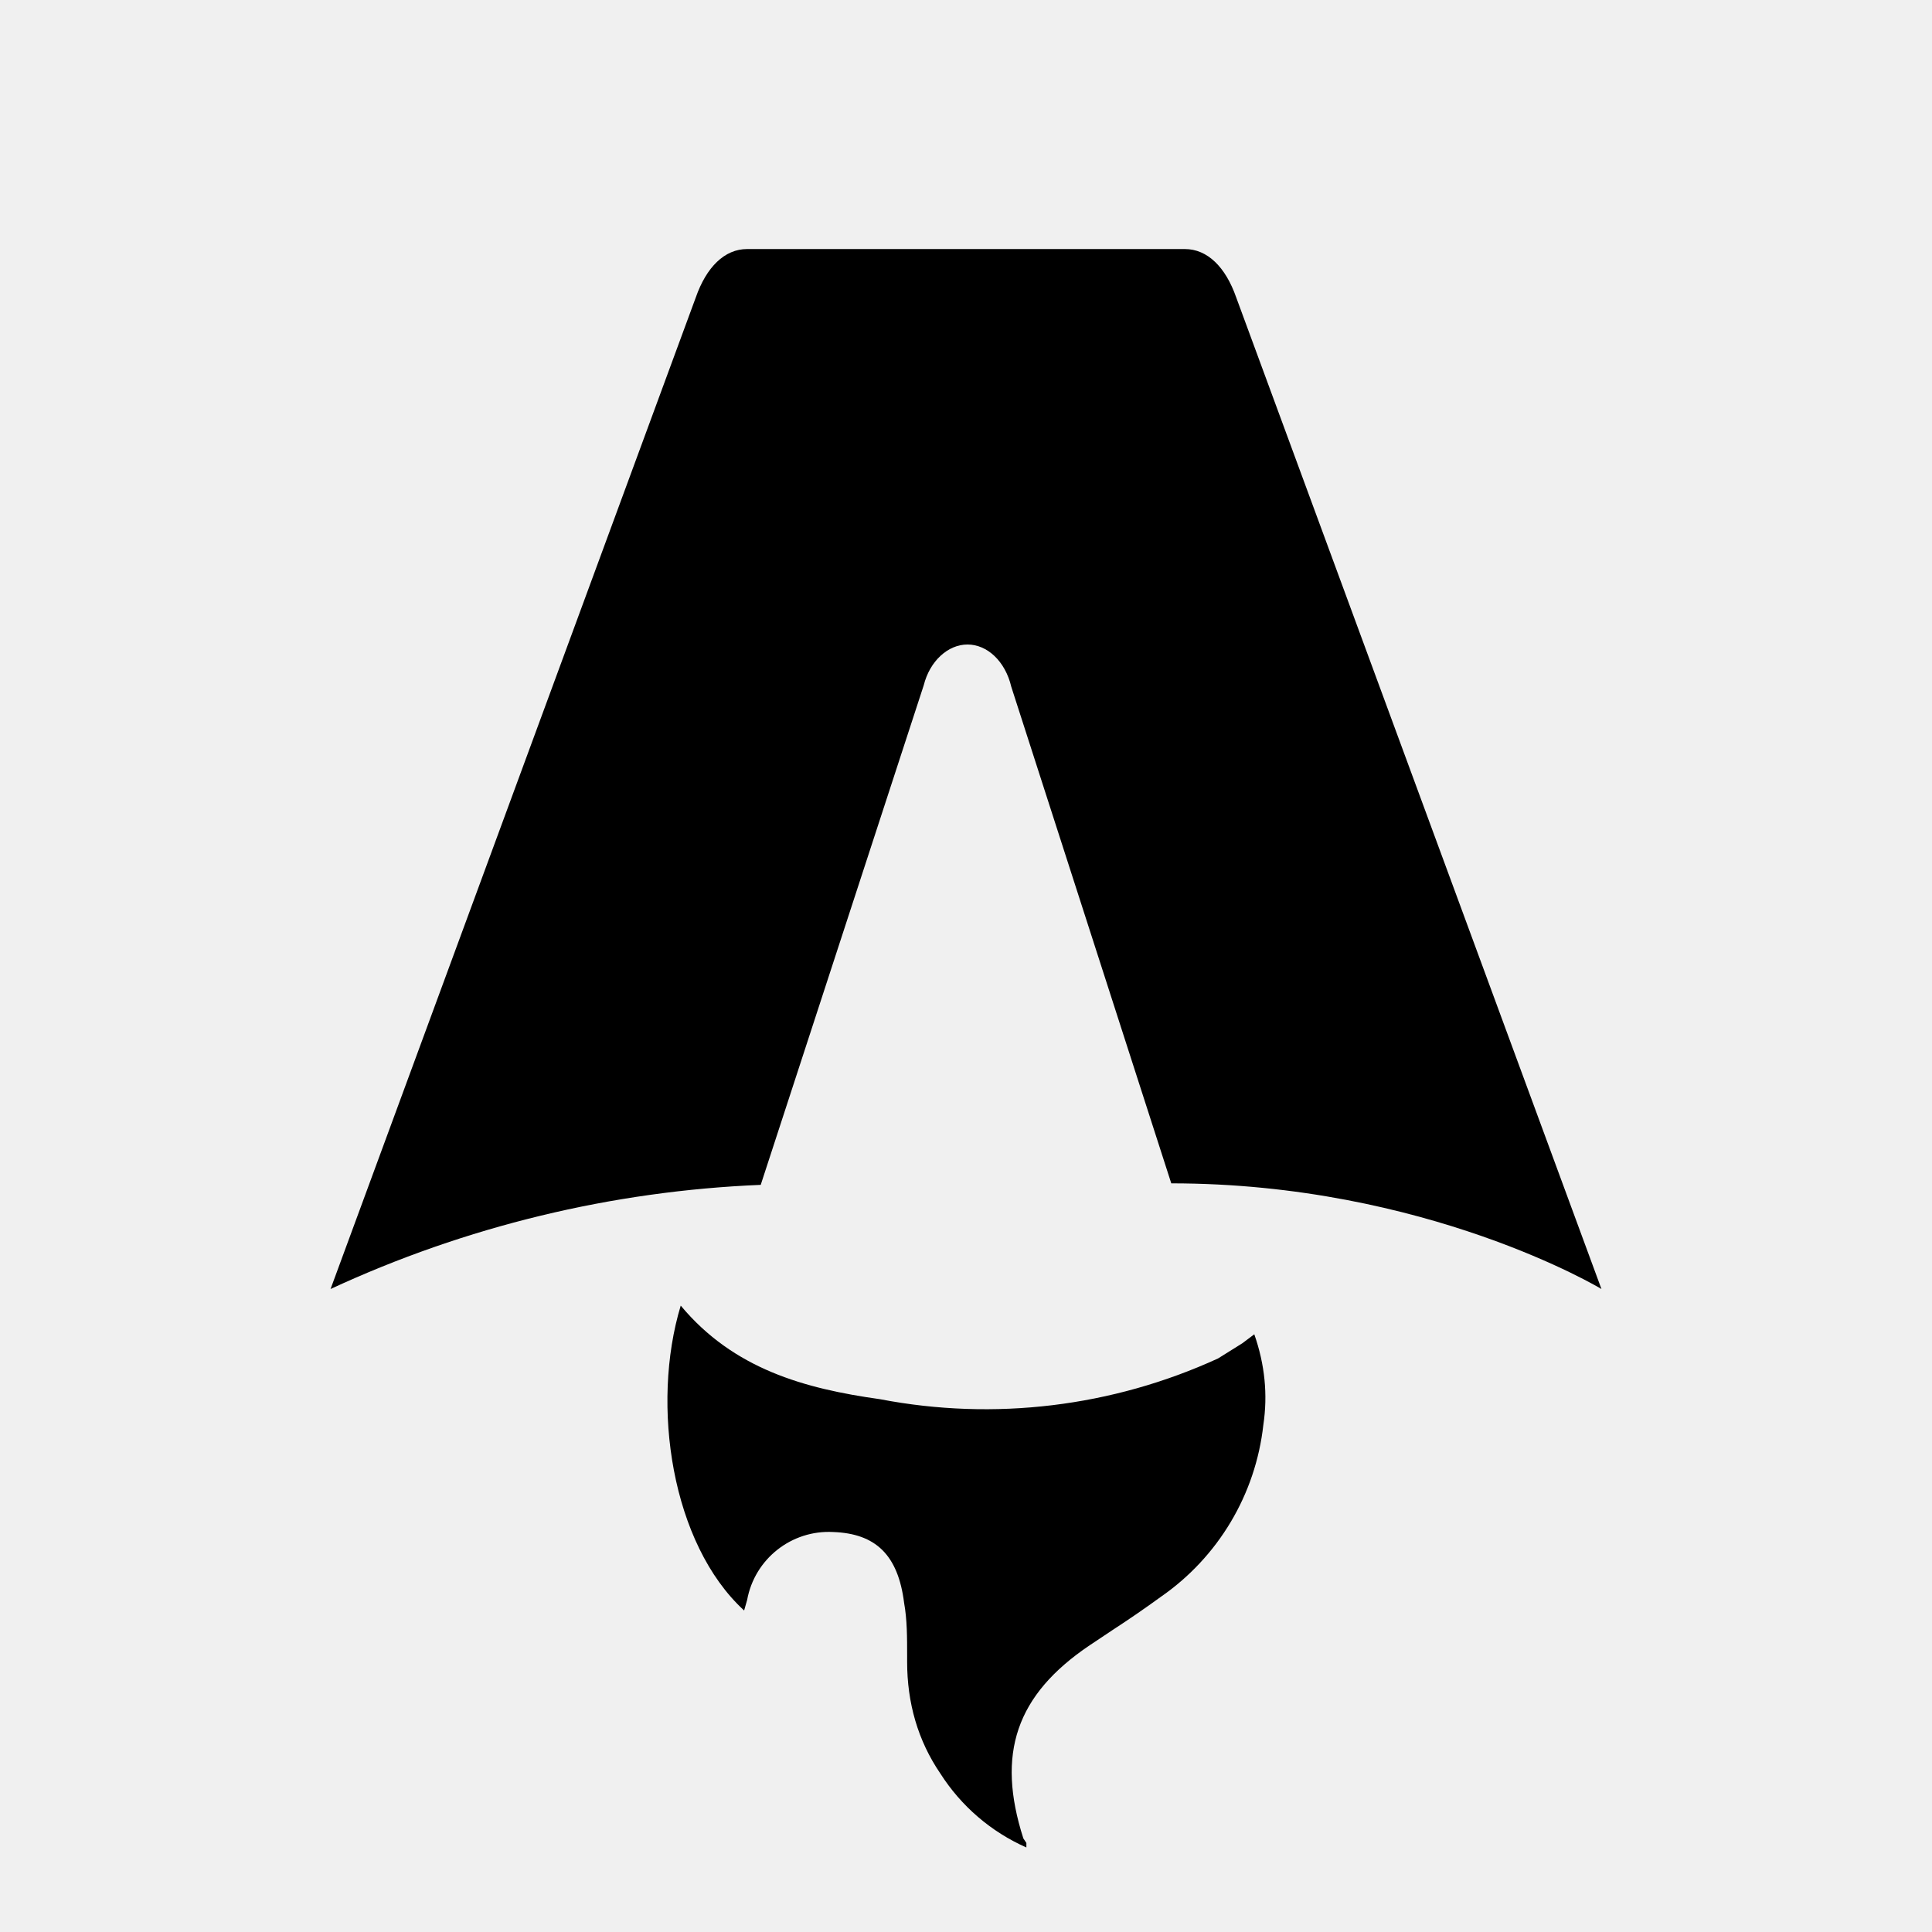
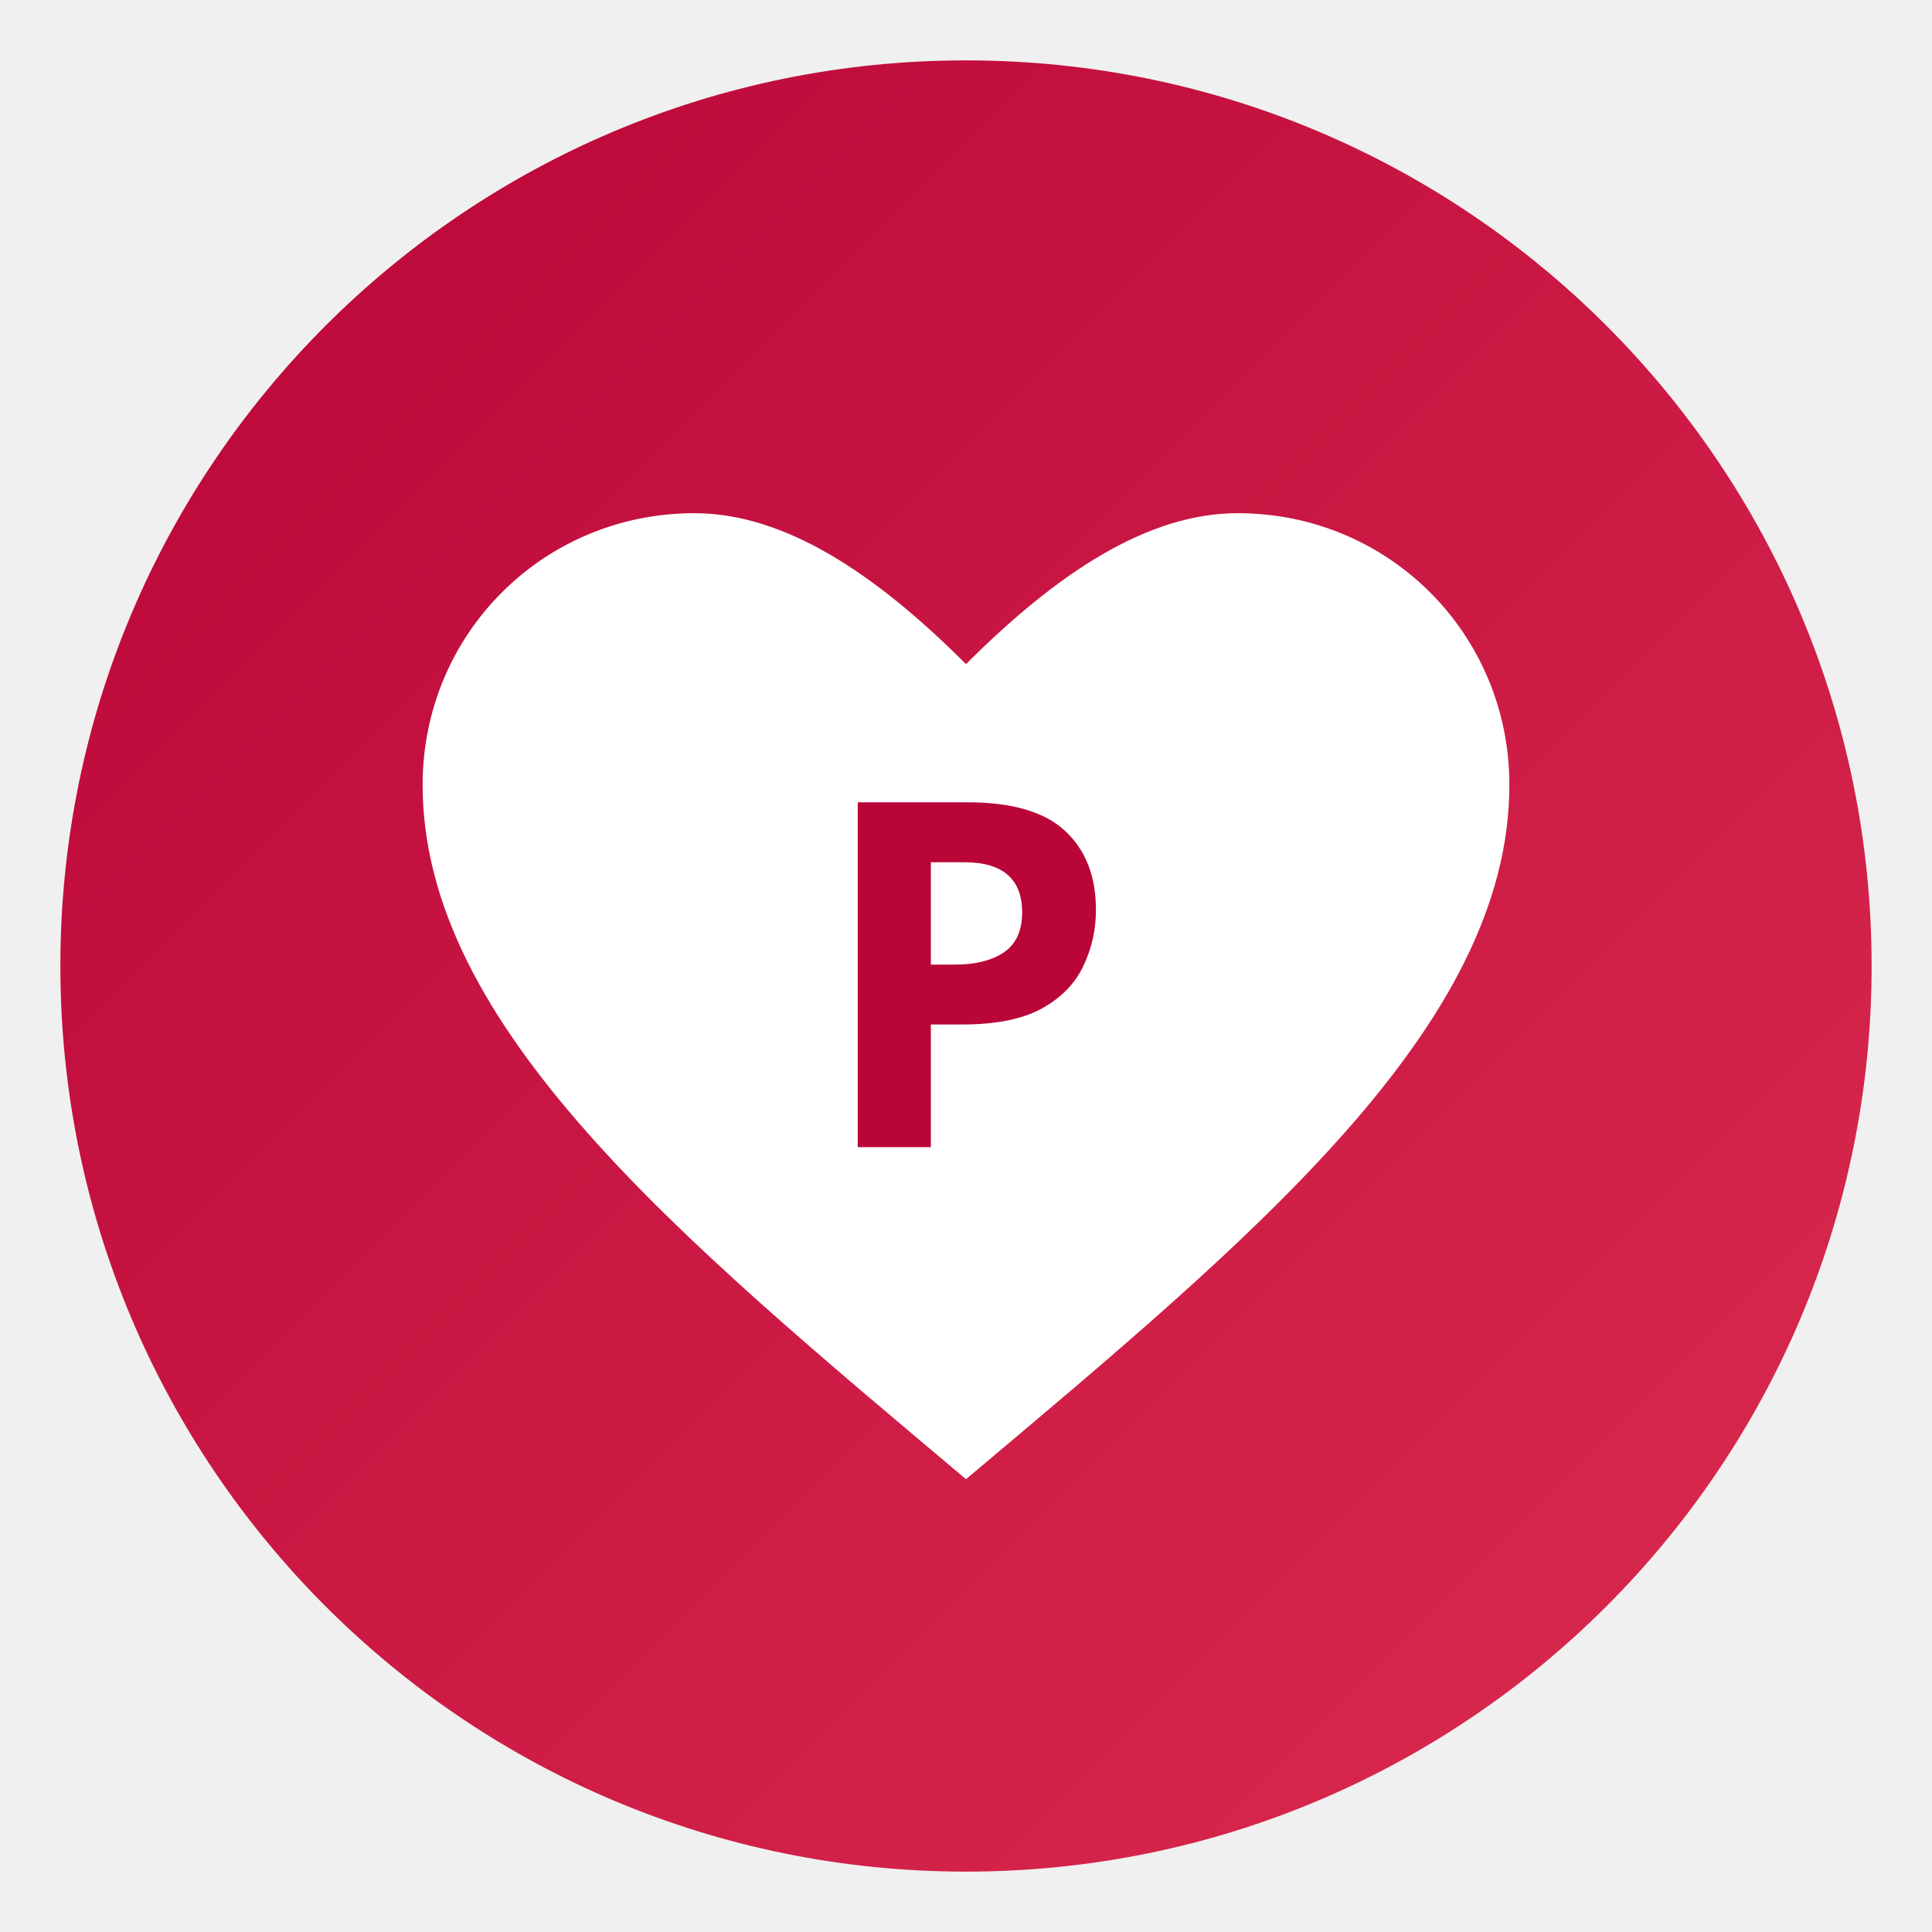
- <svg xmlns="http://www.w3.org/2000/svg" fill="none" viewBox="0 0 128 128">
-   <path d="M50.4 78.5a75.1 75.1 0 0 0-28.5 6.9l24.2-65.7c.7-2 1.9-3.2 3.4-3.2h29c1.5 0 2.7 1.2 3.4 3.2l24.2 65.7s-11.6-7-28.5-7L67 45.5c-.4-1.7-1.6-2.8-2.9-2.8-1.3 0-2.5 1.1-2.9 2.7L50.4 78.5Zm-1.1 28.2Zm-4.2-20.2c-2 6.6-.6 15.8 4.2 20.2a17.5 17.5 0 0 1 .2-.7 5.5 5.5 0 0 1 5.7-4.5c2.8.1 4.3 1.5 4.7 4.7.2 1.1.2 2.3.2 3.5v.4c0 2.7.7 5.2 2.2 7.4a13 13 0 0 0 5.7 4.9v-.3l-.2-.3c-1.8-5.6-.5-9.5 4.4-12.8l1.5-1a73 73 0 0 0 3.2-2.2 16 16 0 0 0 6.8-11.4c.3-2 .1-4-.6-6l-.8.6-1.6 1a37 37 0 0 1-22.4 2.7c-5-.7-9.7-2-13.2-6.2Z" />
-   <style>
-         path { fill: #000; }
-         @media (prefers-color-scheme: dark) {
-             path { fill: #FFF; }
-         }
-     </style>
+ <svg xmlns="http://www.w3.org/2000/svg" viewBox="0 0 128 128">
+   <defs>
+     <linearGradient id="g" x1="0" y1="0" x2="1" y2="1">
+       <stop offset="0%" stop-color="#b90538" />
+       <stop offset="100%" stop-color="#dc2c4f" />
+     </linearGradient>
+   </defs>
+   <circle cx="64" cy="64" r="60" fill="url(#g)" />
+   <path d="M64 98 C45 82, 28 68, 28 52 C28 42, 36 34, 46 34 C52 34, 58 38, 64 44 C70 38, 76 34, 82 34 C92 34, 100 42, 100 52 C100 68, 83 82, 64 98Z" fill="white" />
+   <text x="64" y="76" text-anchor="middle" font-family="system-ui, sans-serif" font-weight="800" font-size="32" fill="#b90538">P</text>
</svg>
